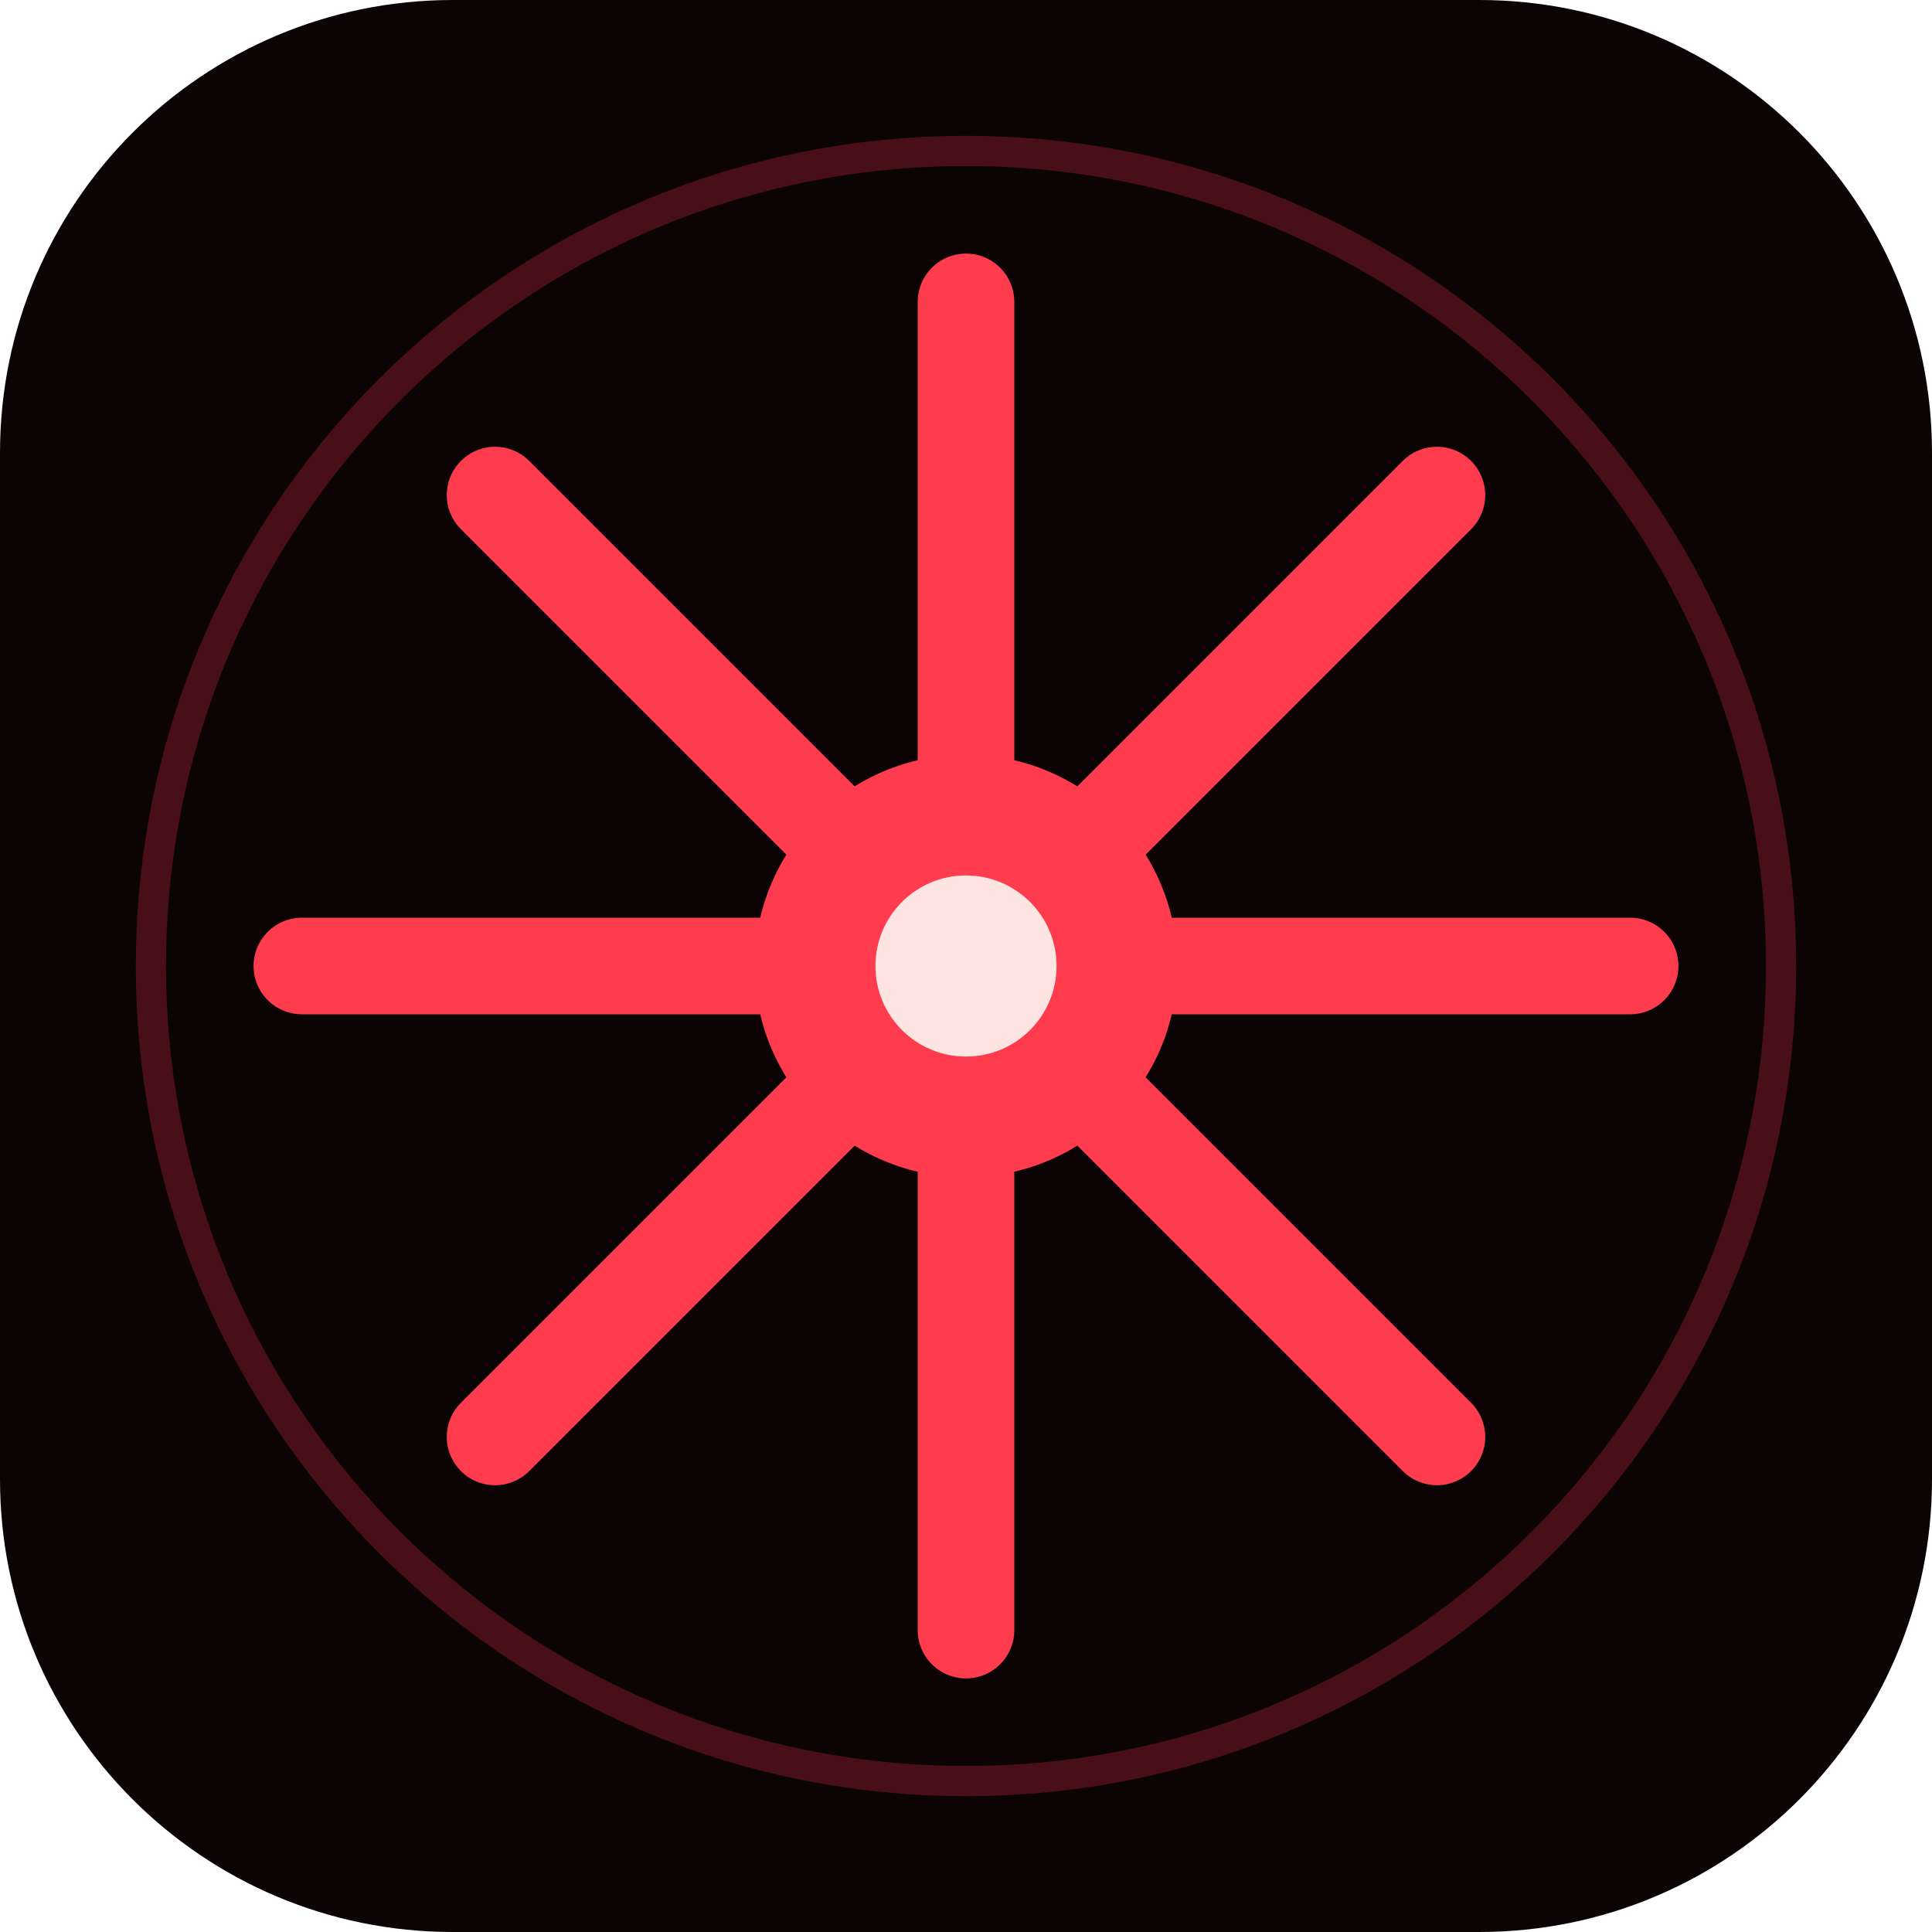
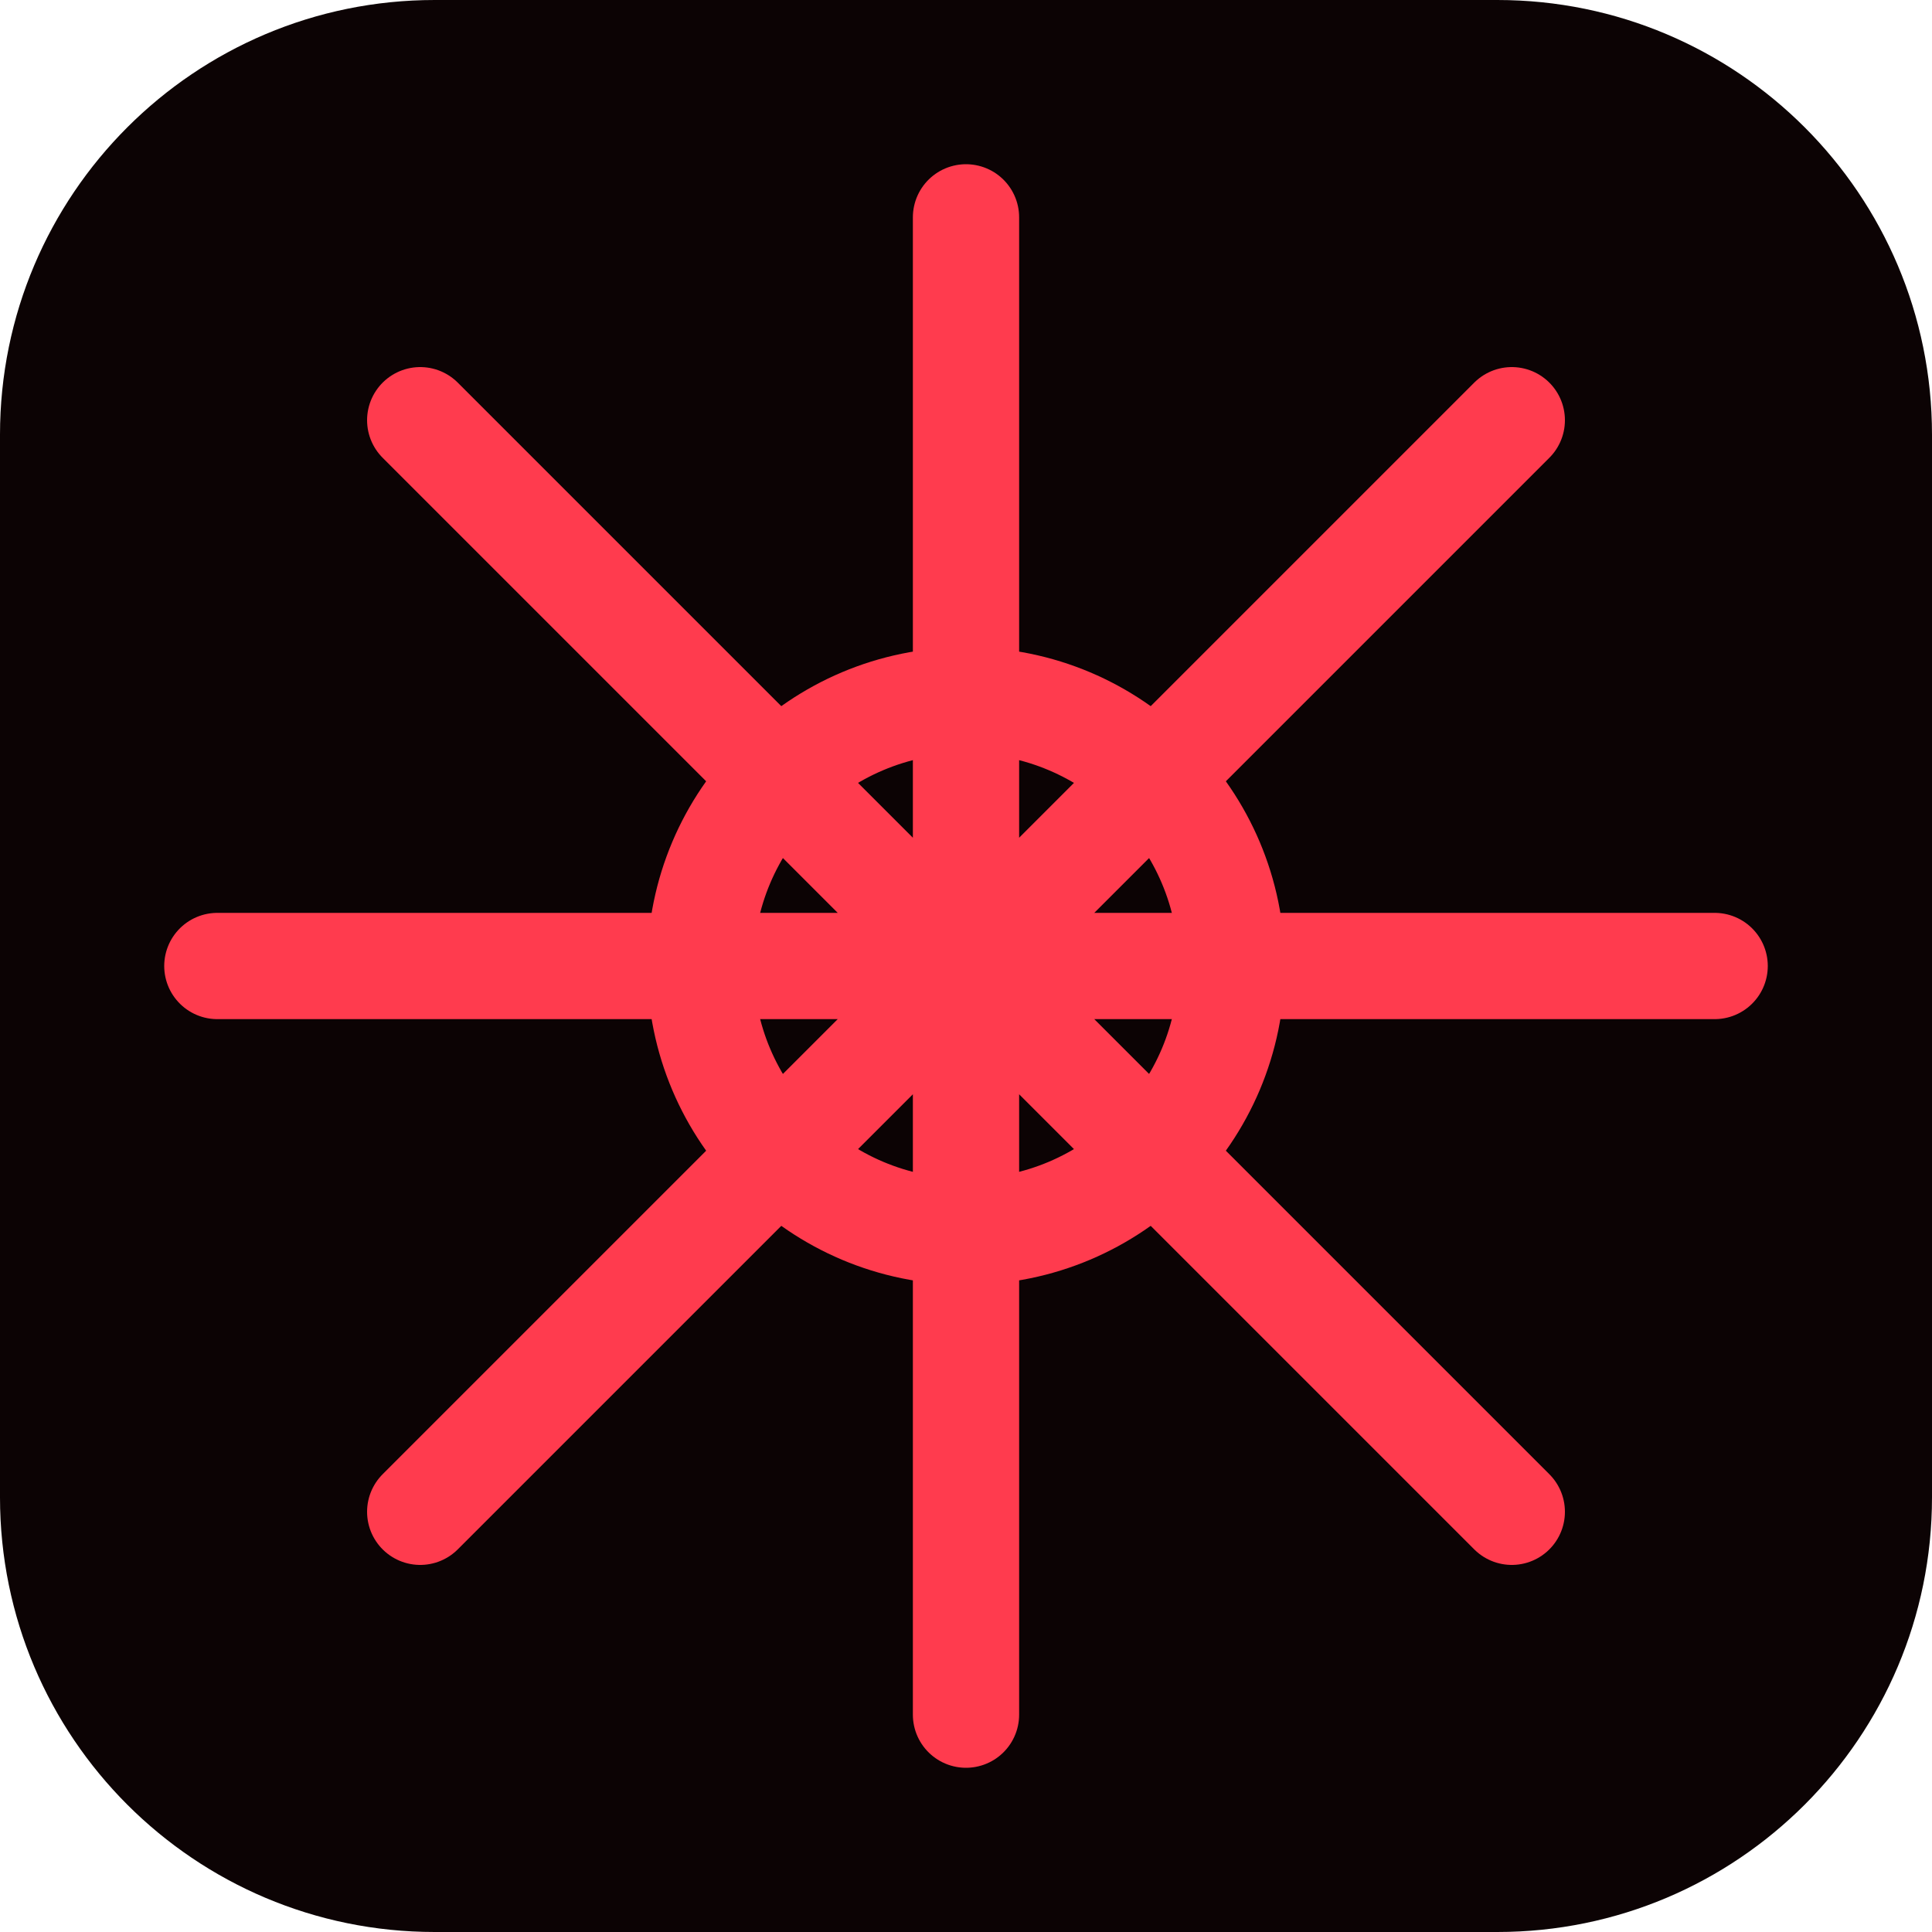
- <svg xmlns="http://www.w3.org/2000/svg" viewBox="0 0 64 64">
-   <rect width="64" height="64" rx="15" fill="#0b0304" />
-   <circle cx="32" cy="32" r="27" fill="none" stroke="#ff3b4e" stroke-opacity=".25" />
-   <g fill="none" stroke="#ff3b4e" stroke-width="3.2" stroke-linecap="round">
-     <path d="M32 10v44M10 32h44M16.4 16.4l31.2 31.2M47.6 16.4 16.4 47.6" />
+ <svg xmlns="http://www.w3.org/2000/svg" viewBox="0 0 40 40">
+   <rect width="40" height="40" rx="9" fill="#0c0304" />
+   <g fill="none" stroke="#ff3b4e" stroke-width="2.2" stroke-linecap="round">
+     <path d="M20 4.5v31M4.5 20h31M8.7 8.7l22.6 22.6M31.3 8.7 8.7 31.3" />
+     <circle cx="20" cy="20" r="5.5" />
  </g>
-   <circle cx="32" cy="32" r="7" fill="#ff3b4e" />
-   <circle cx="32" cy="32" r="3" fill="#ffe5e1" />
</svg>
